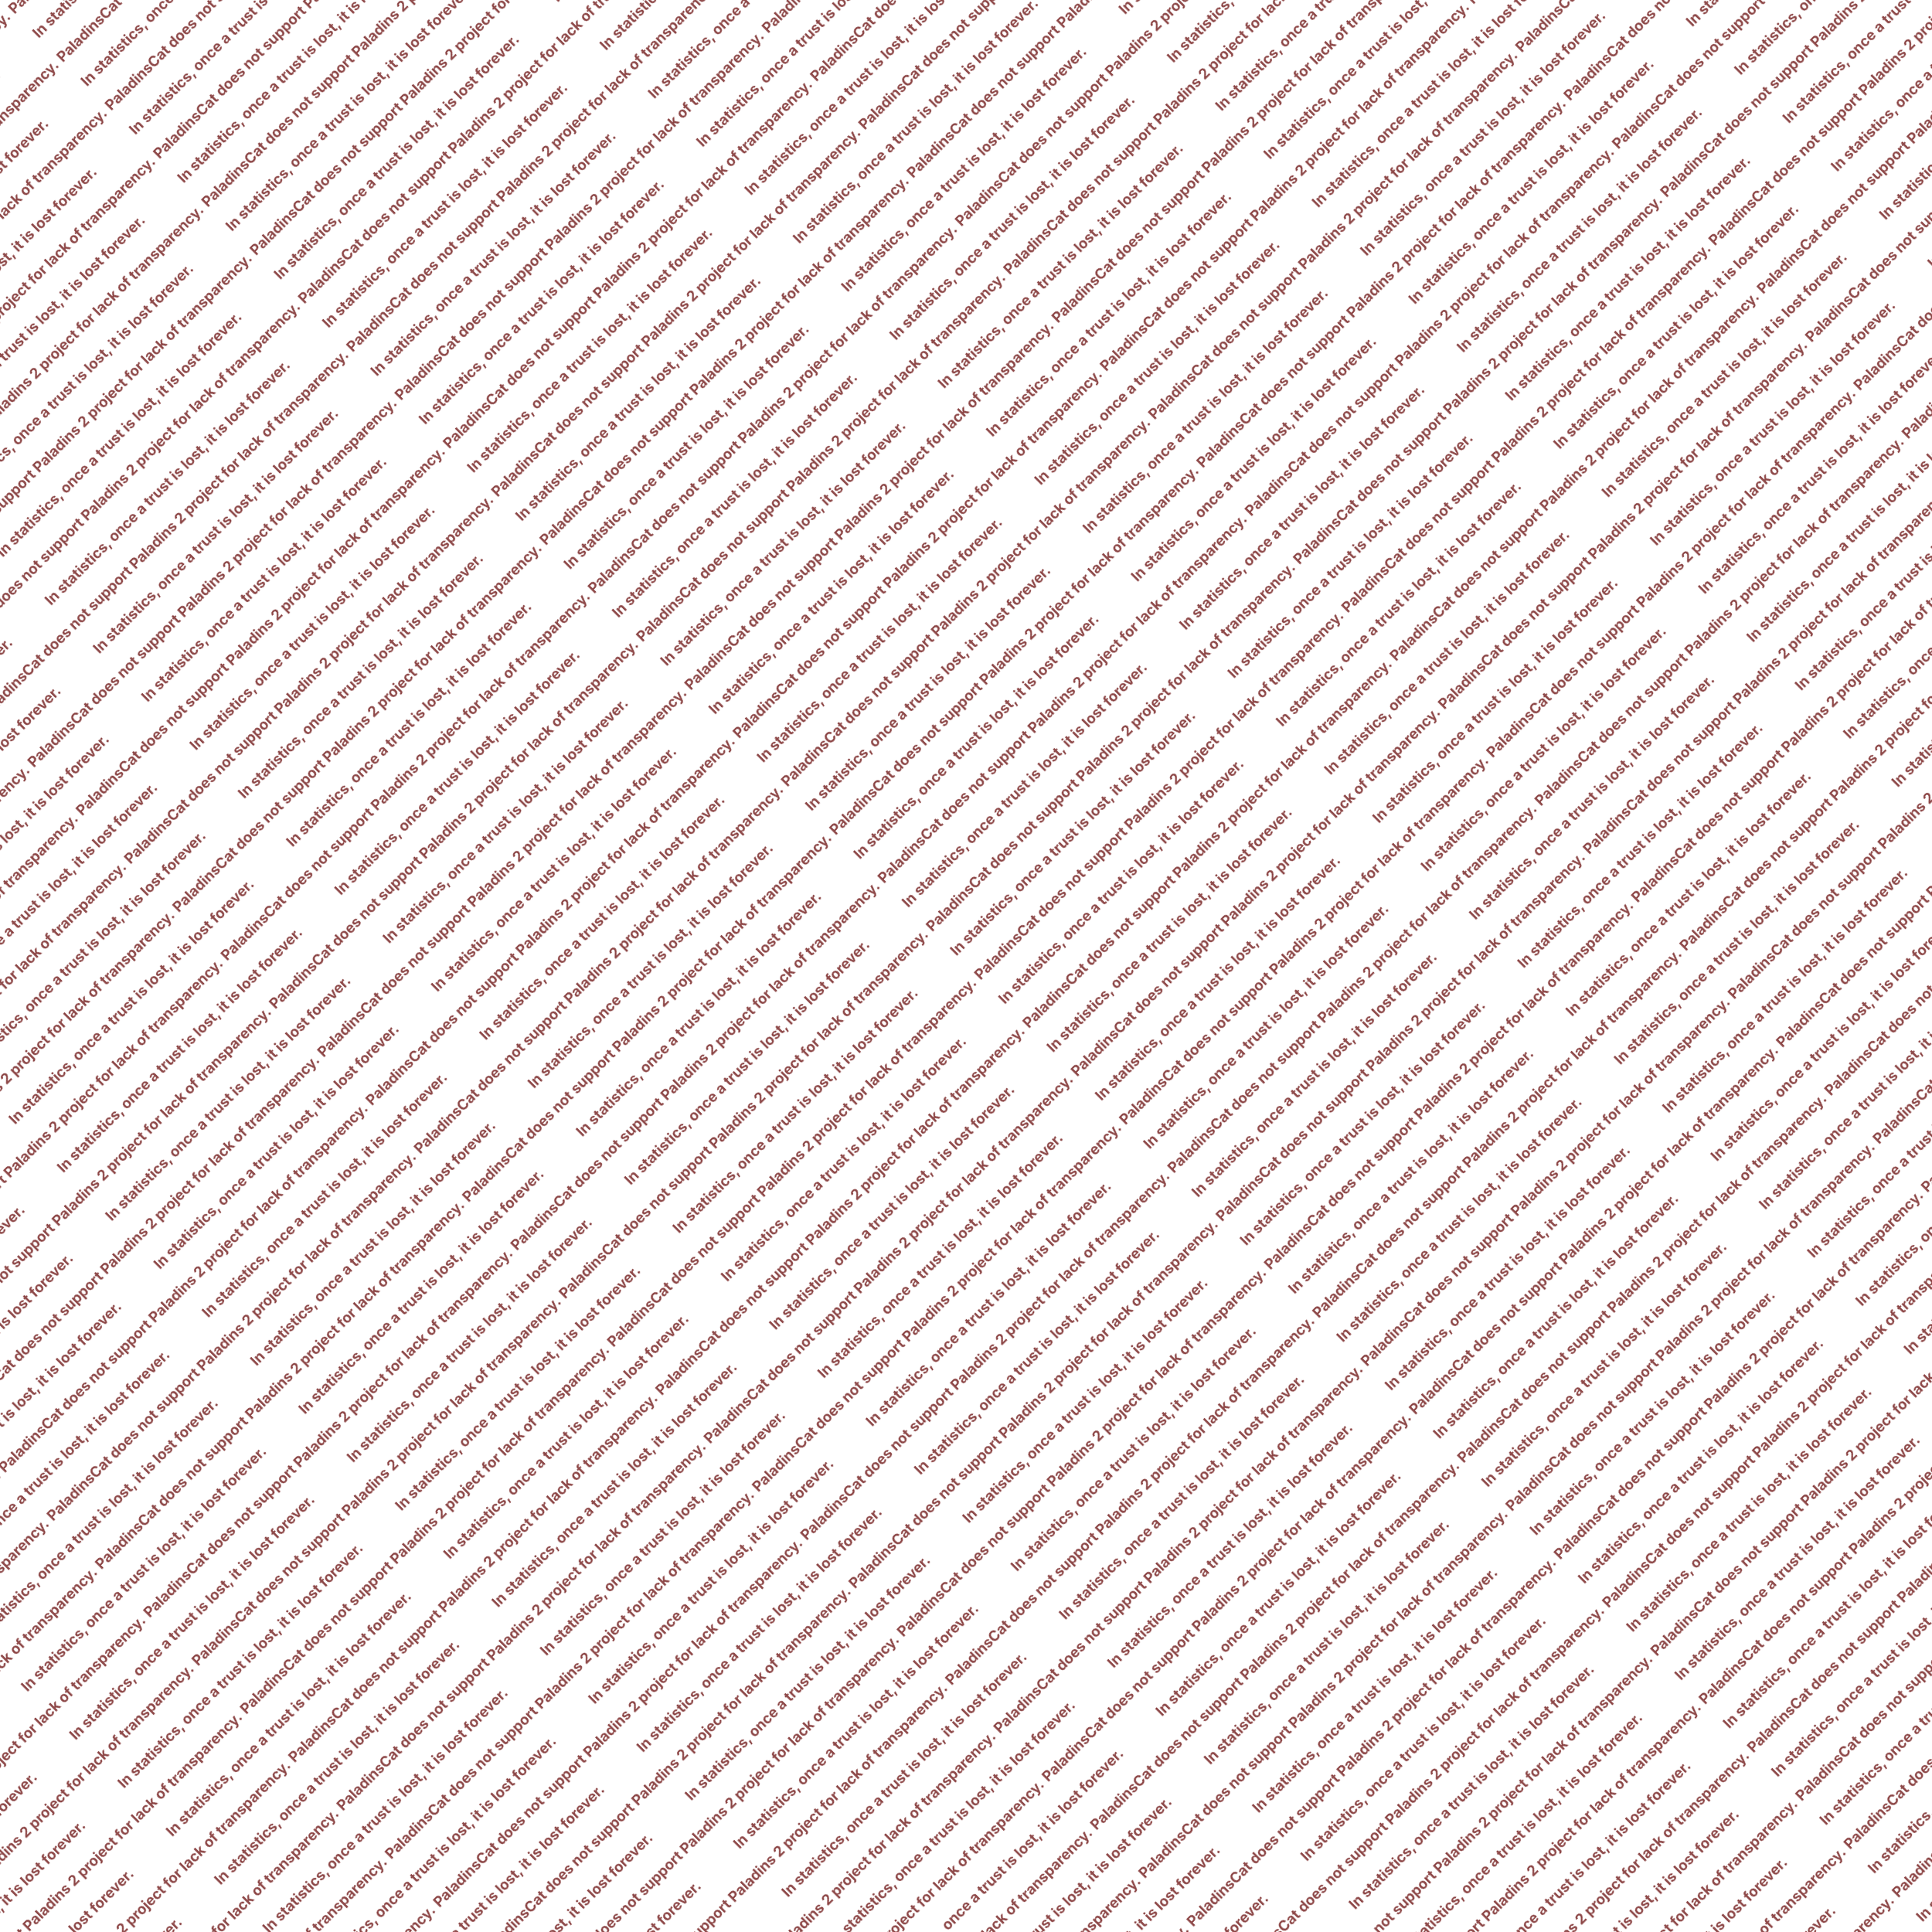
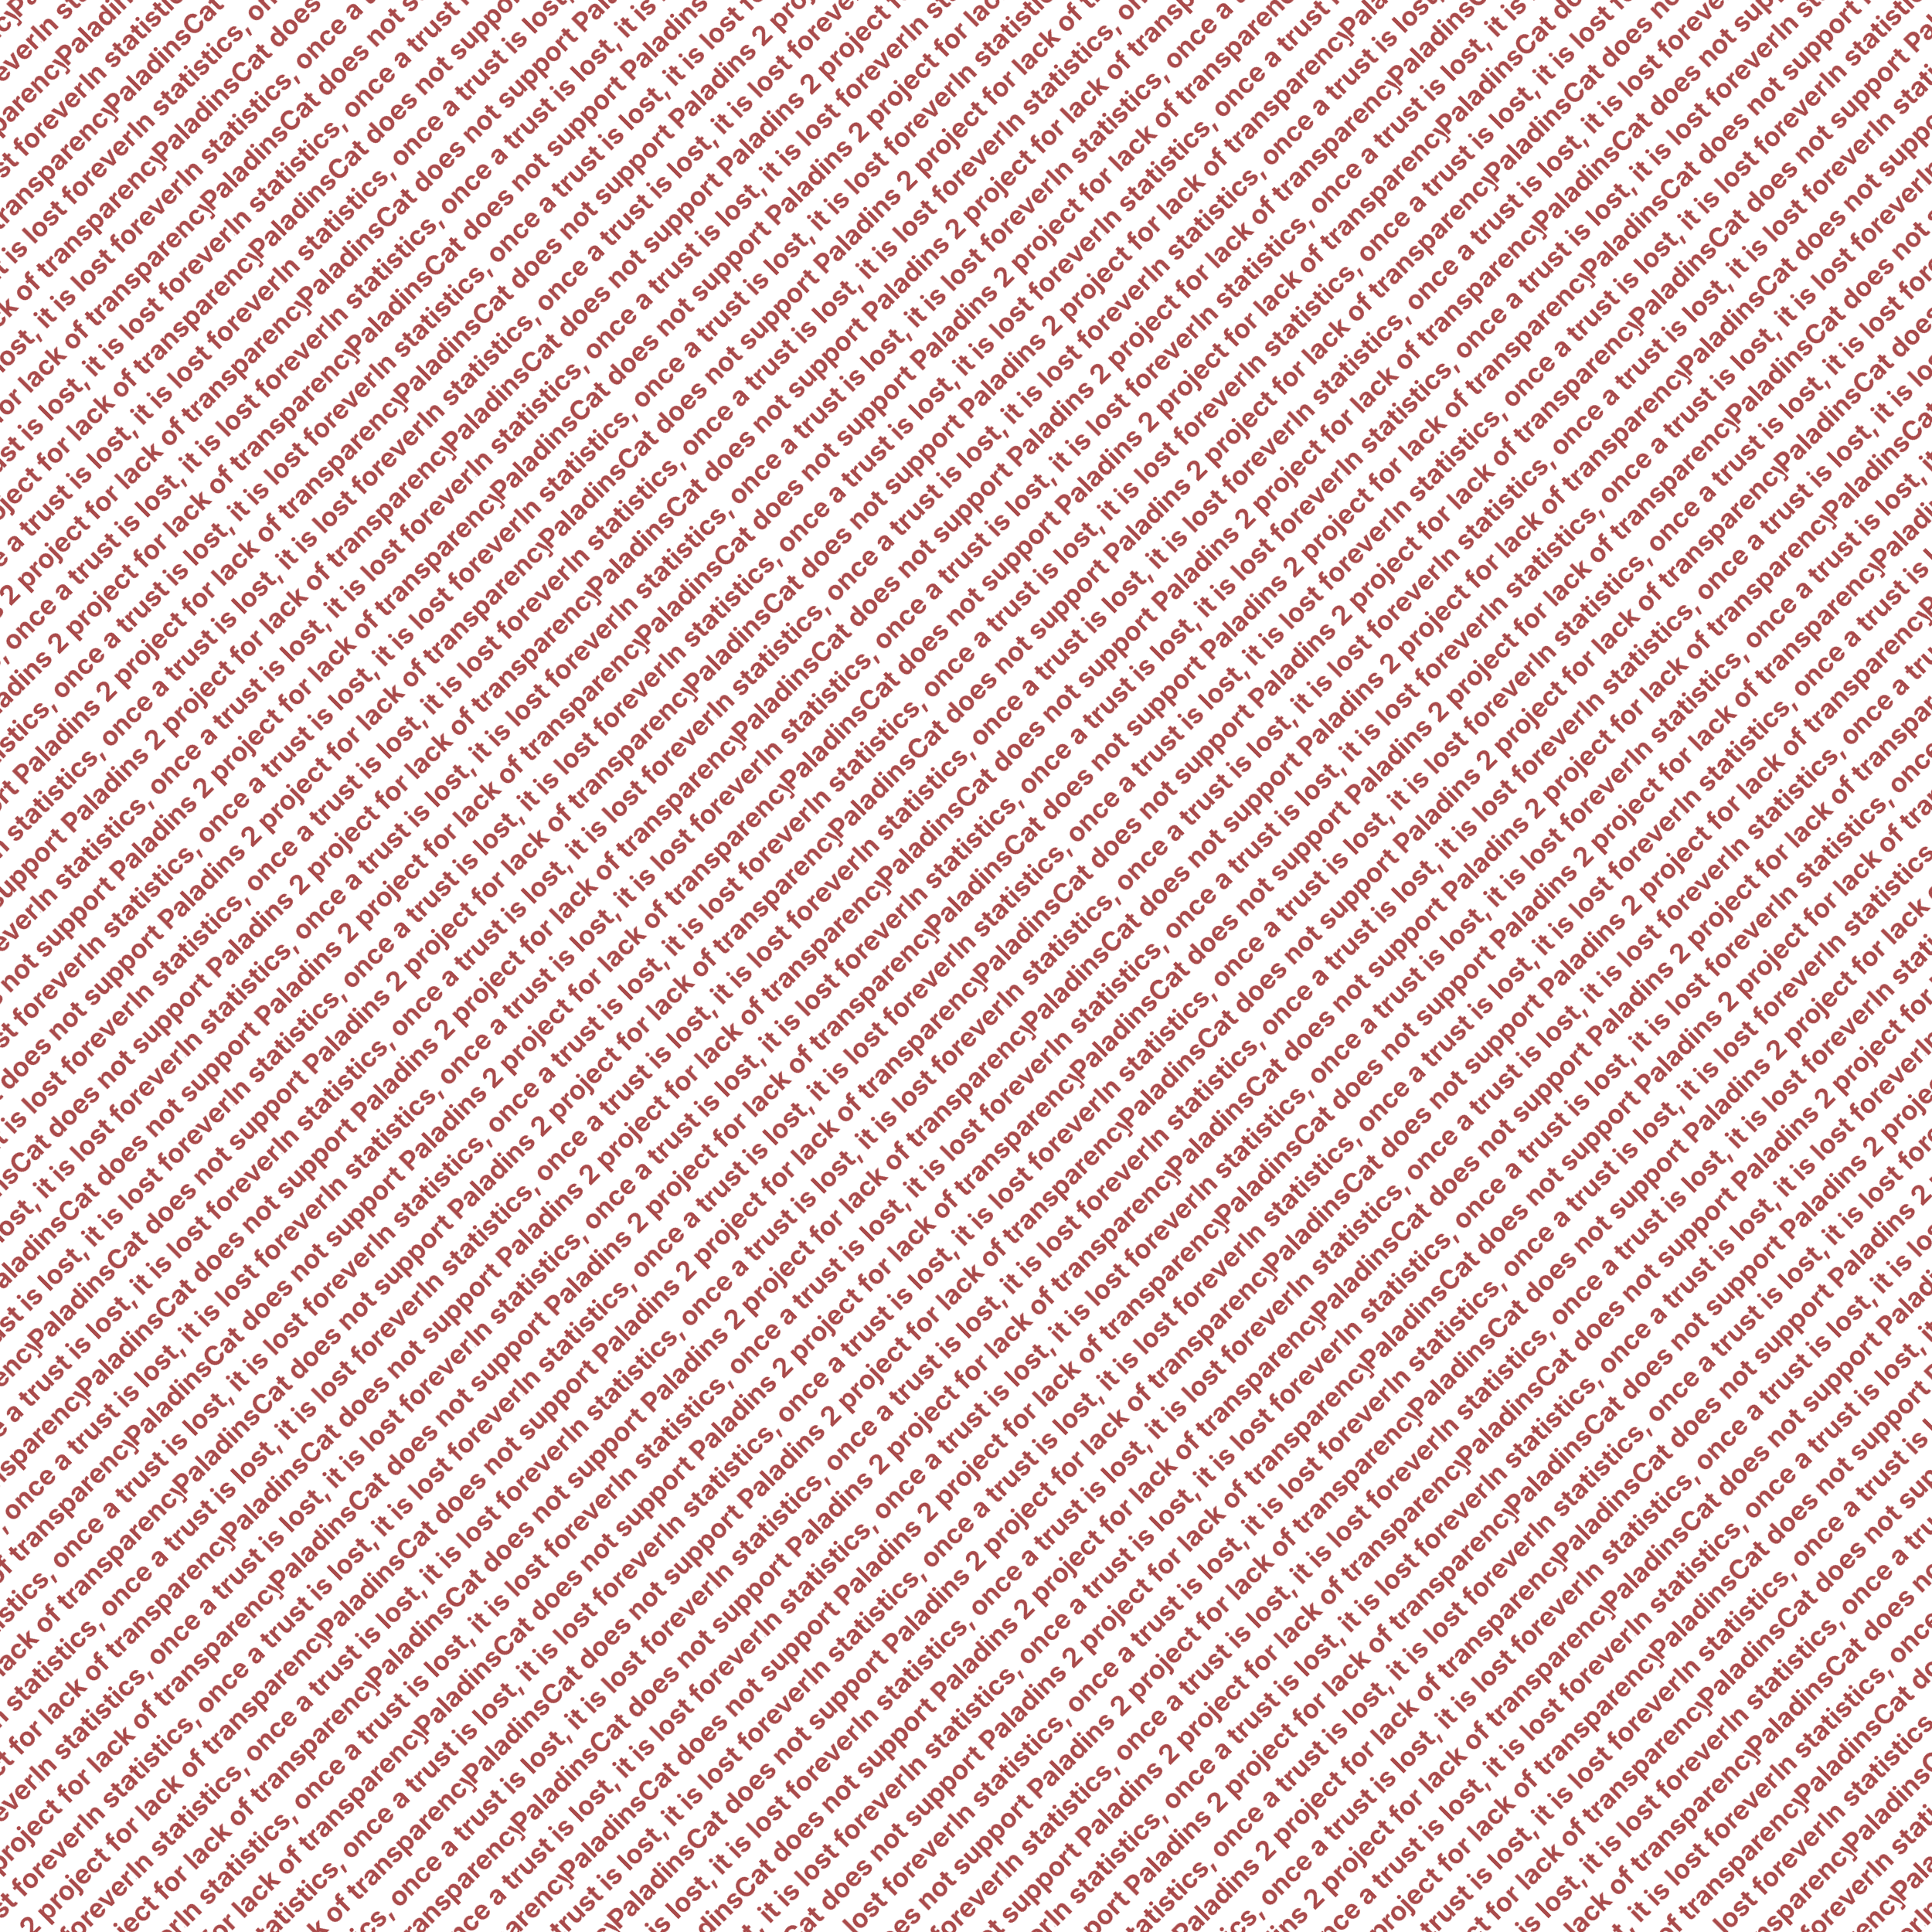
<svg xmlns="http://www.w3.org/2000/svg" width="1600" height="1600" viewBox="0 0 1600 1600">
  <defs>
-     <pattern id="project-statement" width="430" height="56.569" patternUnits="userSpaceOnUse" patternTransform="rotate(-45)">
-       <text x="0" y="17" fill="#610000" fill-opacity=".7" font-family="Inter, Arial, sans-serif" font-size="12" font-weight="700" textLength="430" lengthAdjust="spacing">PaladinsCat does not support Paladins 2 project for lack of transparency. </text>
+     <pattern id="project-statement" width="768" height="56.569" patternUnits="userSpaceOnUse" patternTransform="rotate(-45)" overflow="visible">
+       <text x="0" y="22" fill="#870000" fill-opacity=".7" font-family="Inter, Arial, sans-serif" font-size="22" font-weight="700"> PaladinsCat does not support Paladins 2 project for lack of transparency.</text>
    </pattern>
-     <pattern id="trust-statement" width="325" height="56.569" patternUnits="userSpaceOnUse" patternTransform="rotate(-45)">
-       <text x="0" y="45.284" fill="#610000" fill-opacity=".7" font-family="Inter, Arial, sans-serif" font-size="12" font-weight="700" textLength="325" lengthAdjust="spacing">In statistics, once a trust is lost, it is lost forever. </text>
+     <pattern id="trust-statement" width="510" height="56.569" patternUnits="userSpaceOnUse" patternTransform="rotate(-45)" overflow="visible">
+       <text x="0" y="50.284" fill="#870000" fill-opacity=".7" font-family="Inter, Arial, sans-serif" font-size="22" font-weight="700"> In statistics, once a trust is lost, it is lost forever.</text>
    </pattern>
  </defs>
  <rect width="1600" height="1600" fill="url(#project-statement)" />
  <rect width="1600" height="1600" fill="url(#trust-statement)" />
</svg>
